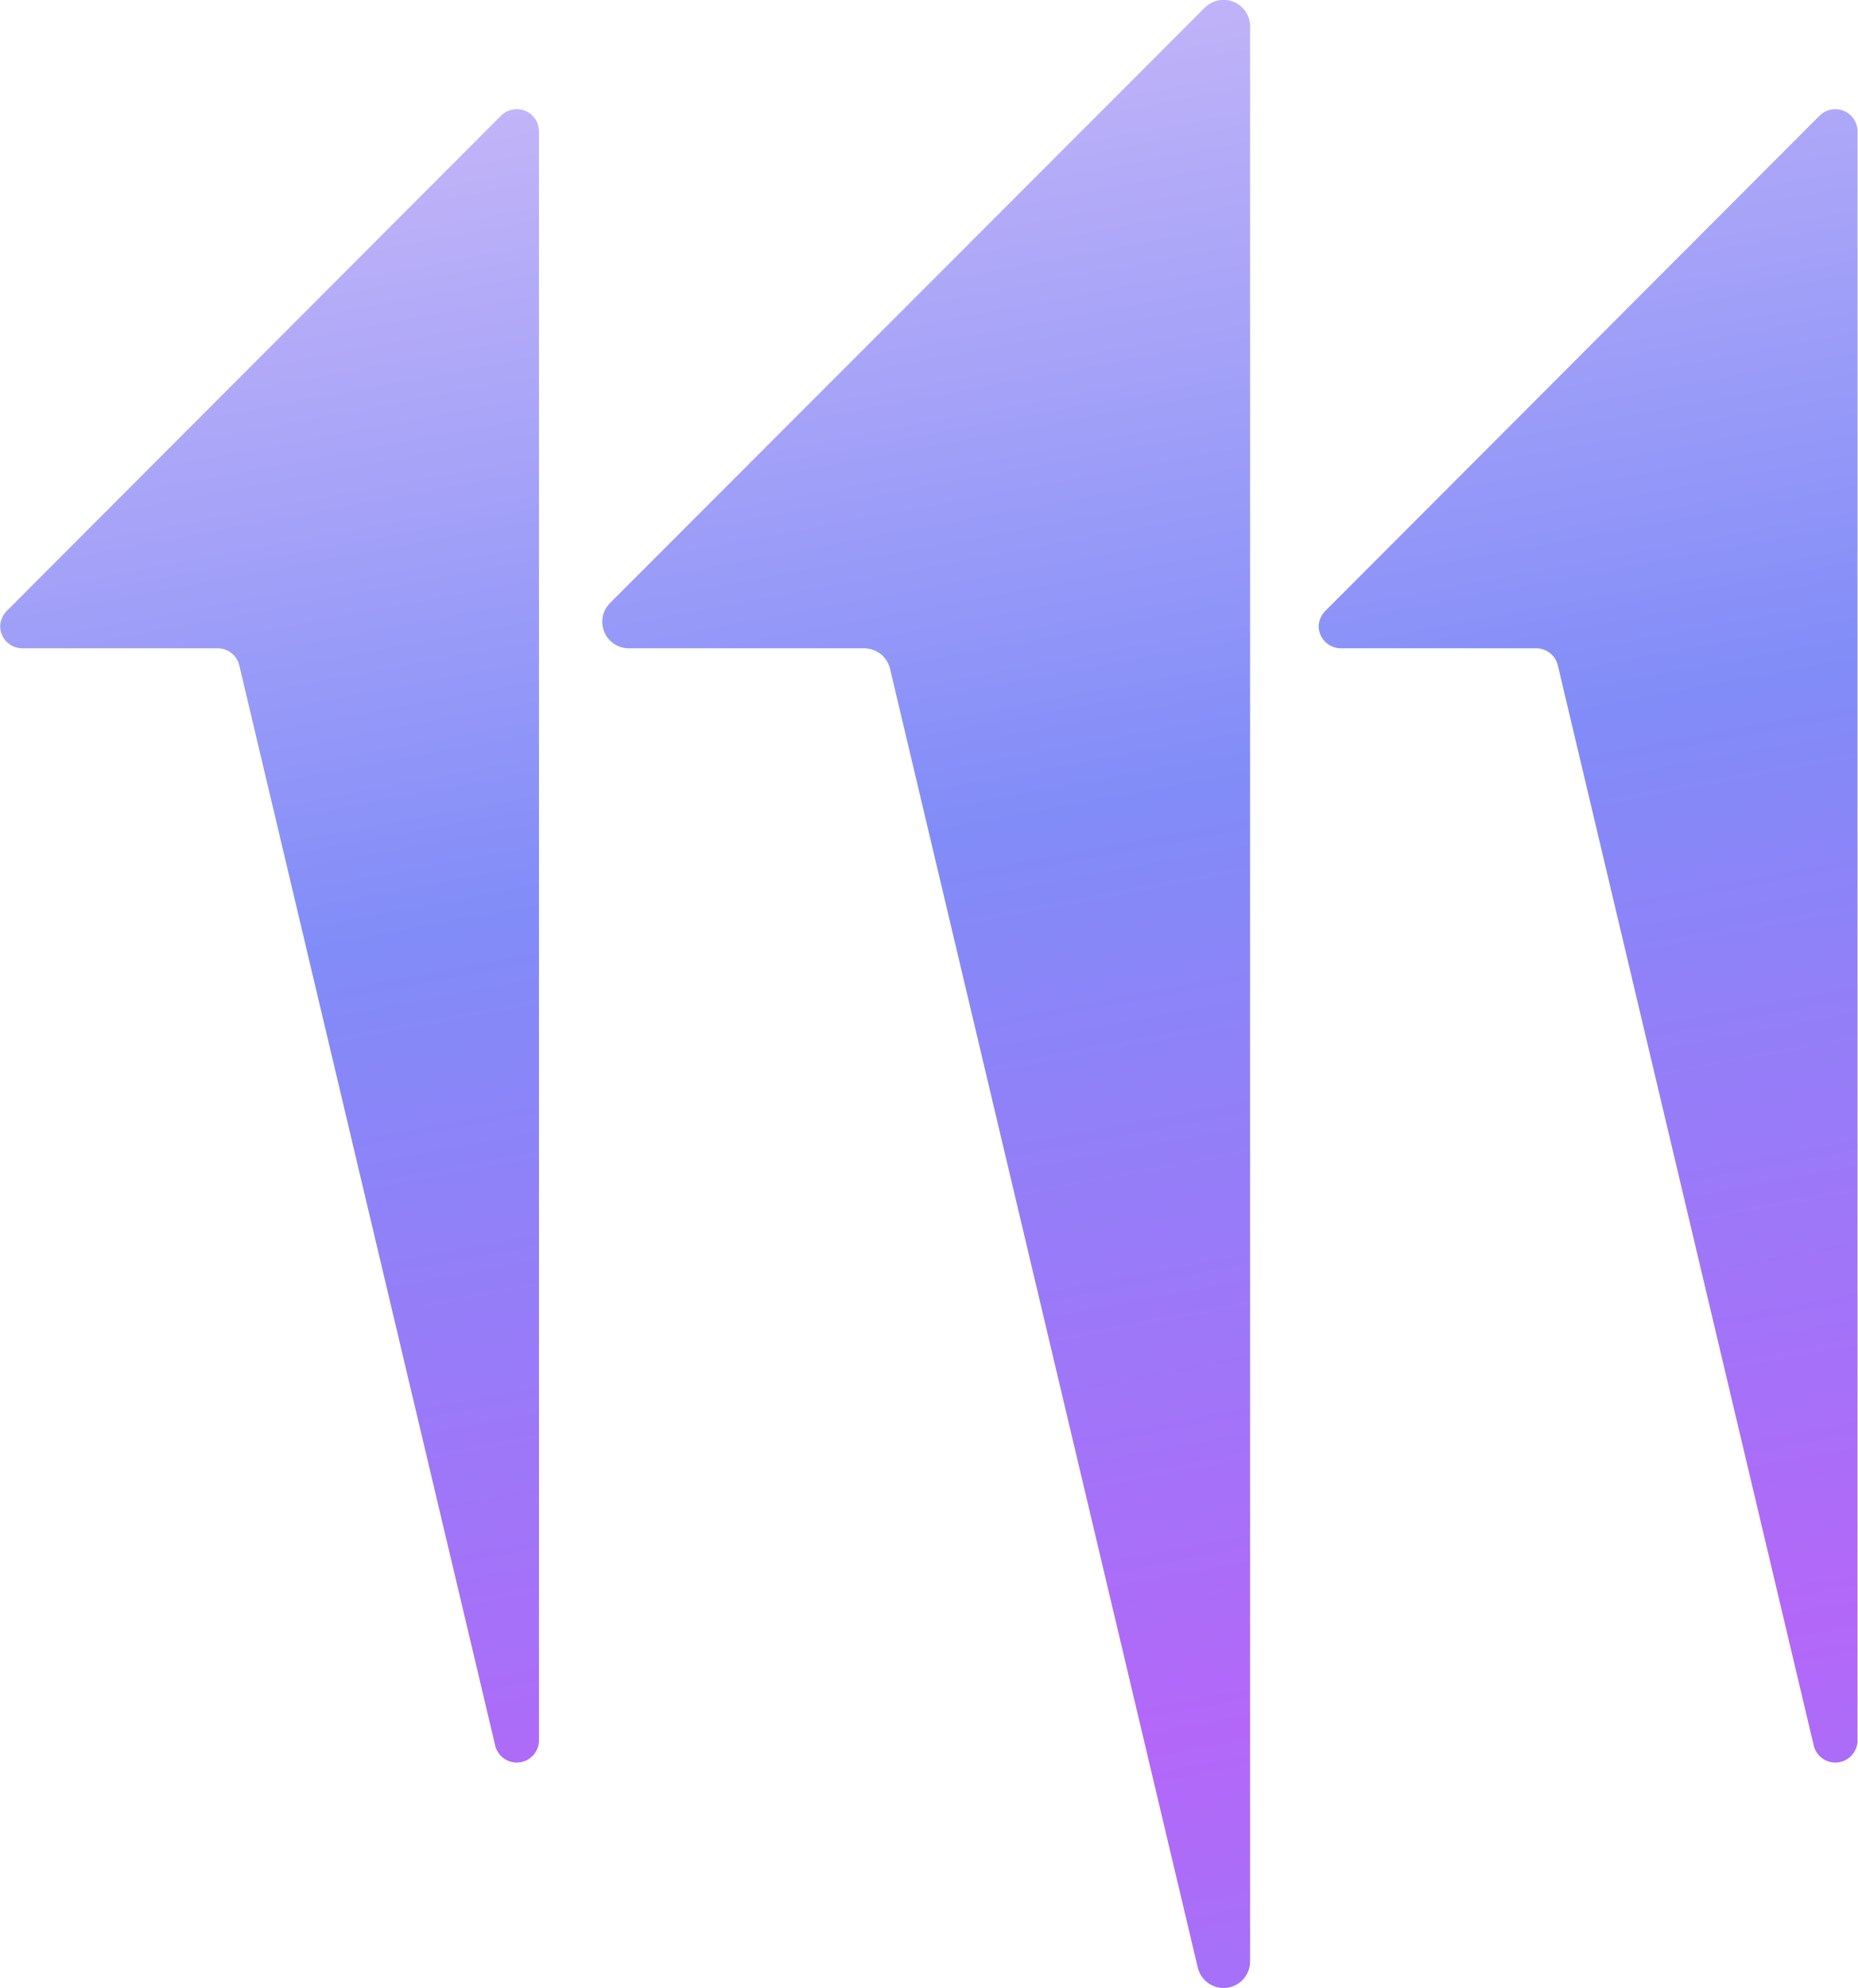
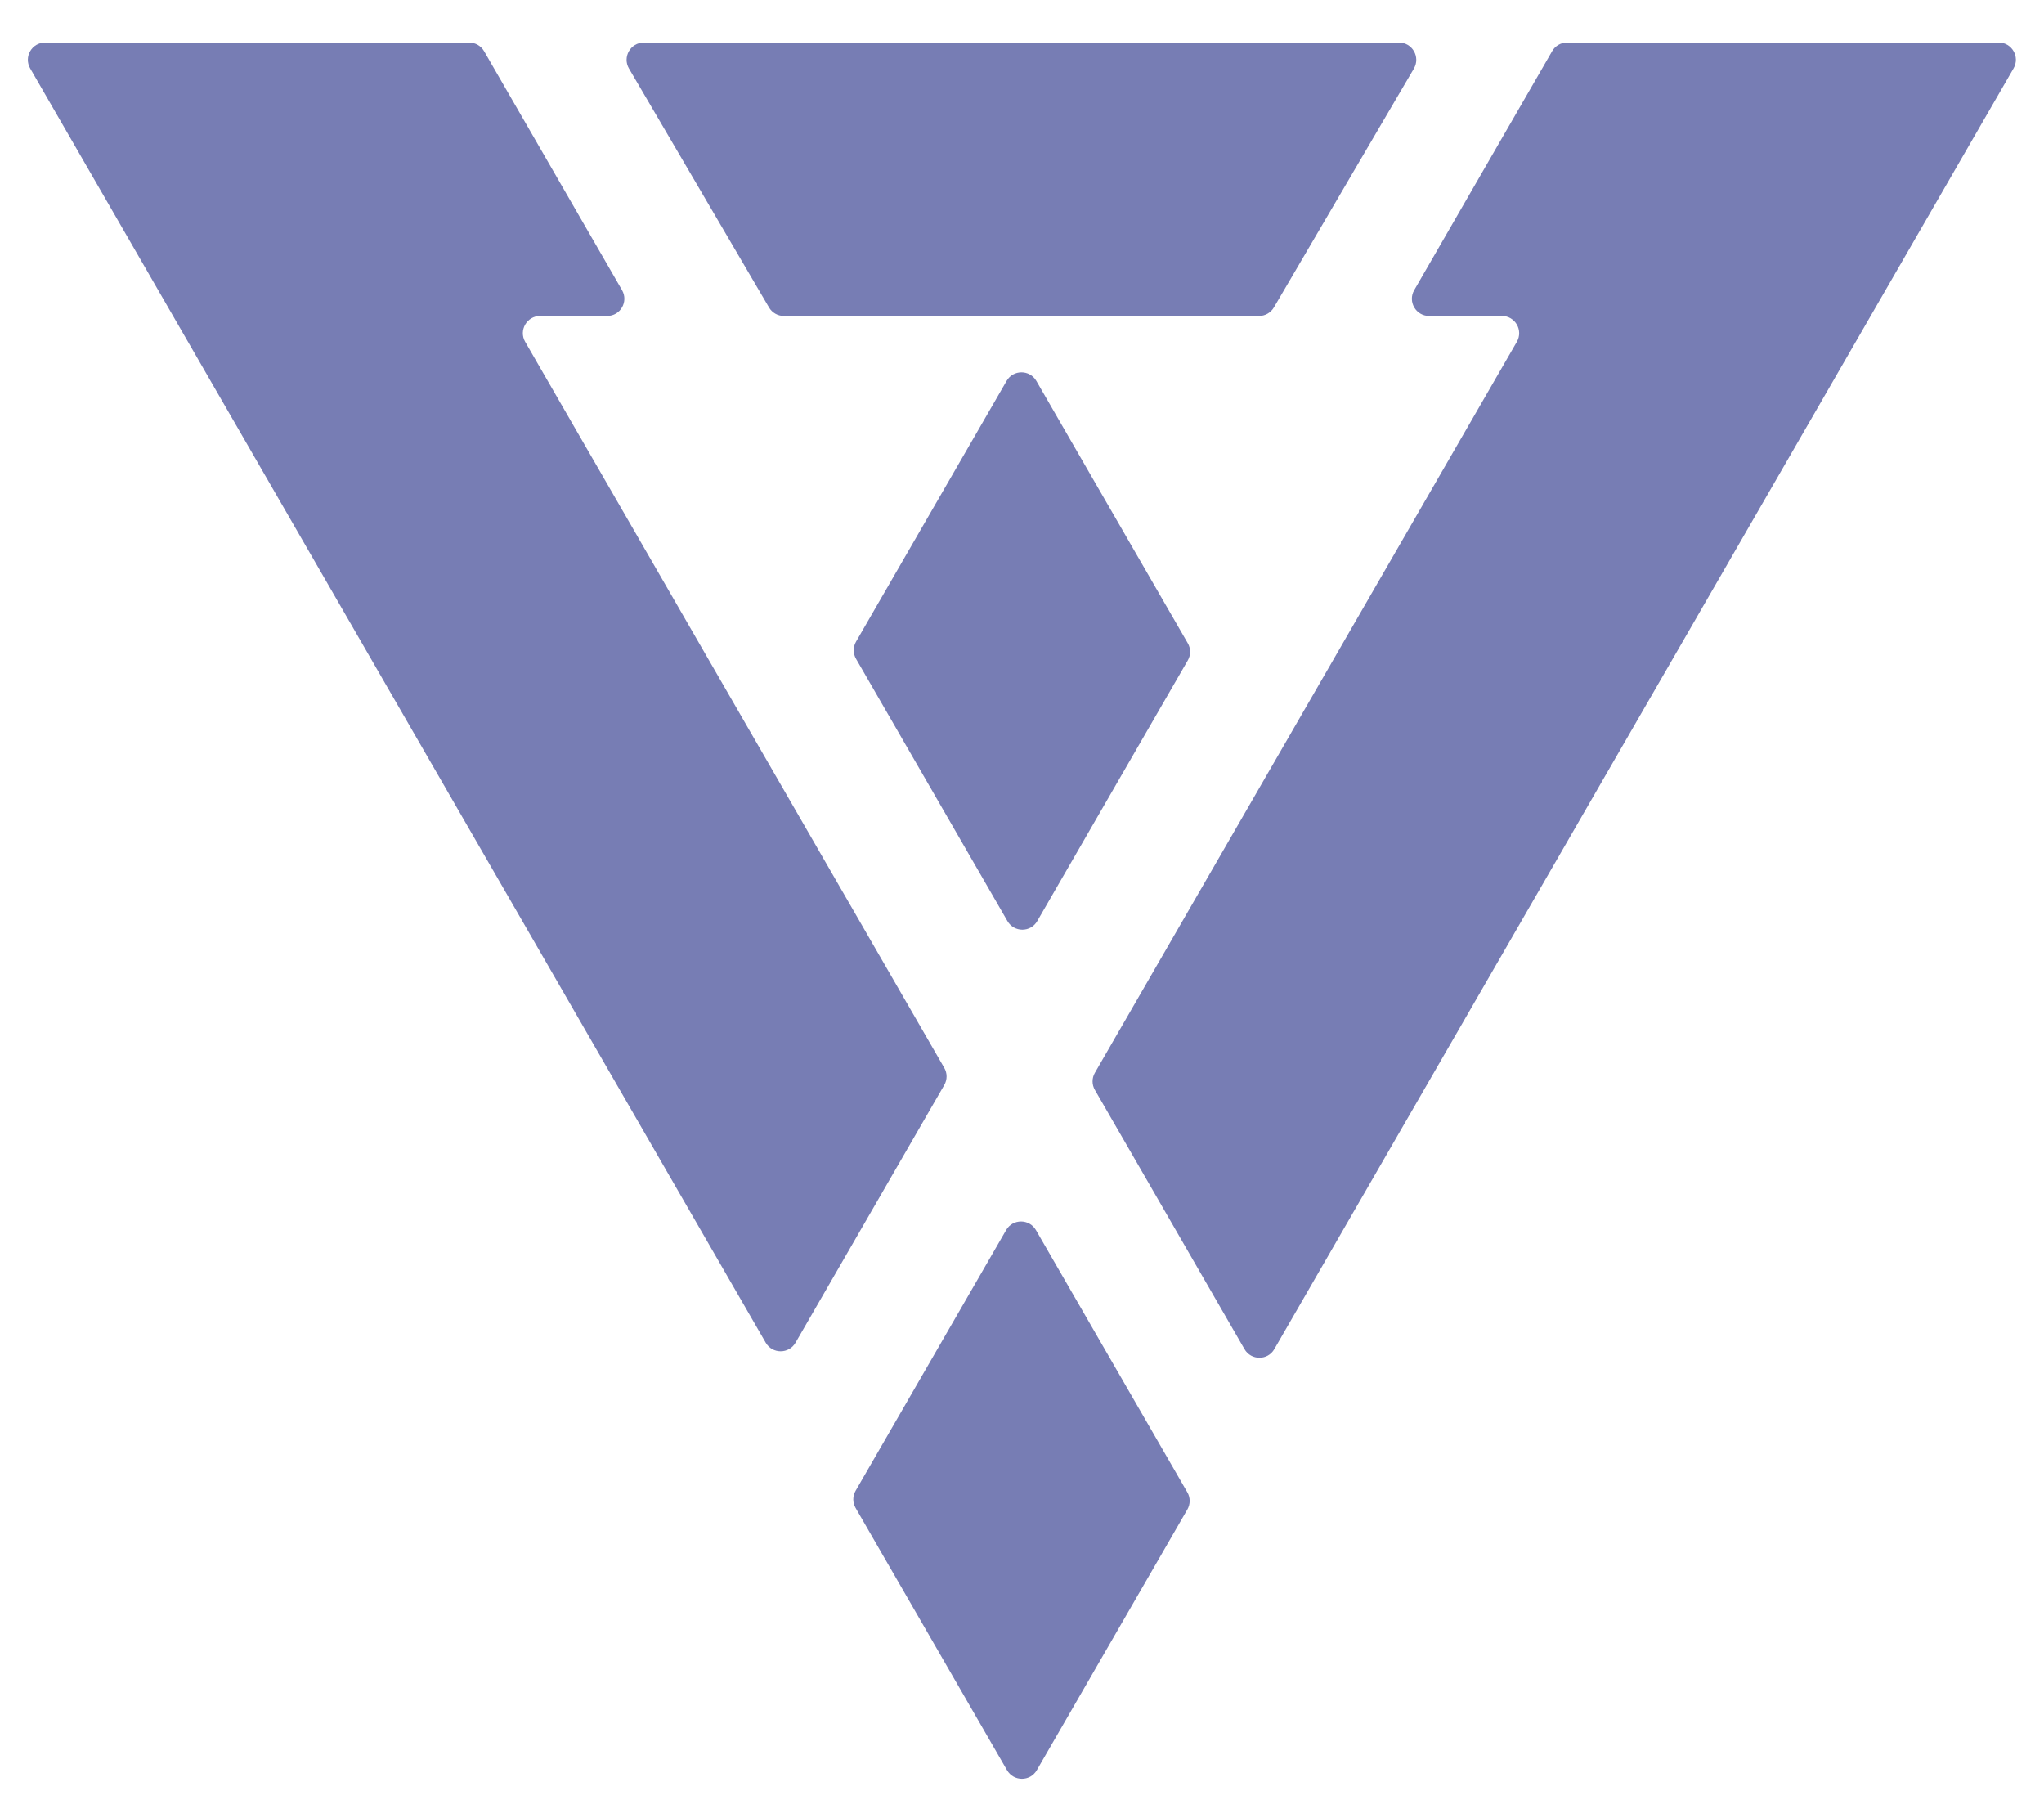
- <svg xmlns="http://www.w3.org/2000/svg" xmlns:xlink="http://www.w3.org/1999/xlink" id="Capa_1" data-name="Capa 1" viewBox="0 0 250.76 268.32">
-   <defs>
-     <style>.cls-1{fill:url(#Degradado_sin_nombre_34);}.cls-2{fill:url(#Degradado_sin_nombre_34-2);}.cls-3{fill:url(#Degradado_sin_nombre_34-3);}</style>
-     <linearGradient id="Degradado_sin_nombre_34" x1="28.4" y1="8.31" x2="105.4" y2="419.31" gradientUnits="userSpaceOnUse">
-       <stop offset="0" stop-color="#cab9f8" />
-       <stop offset="0.29" stop-color="#818cf8" />
-       <stop offset="0.59" stop-color="#b367f8" />
-       <stop offset="0.89" stop-color="#818cf8" />
-     </linearGradient>
-     <linearGradient id="Degradado_sin_nombre_34-2" x1="115.37" y1="-7.99" x2="192.37" y2="403.01" xlink:href="#Degradado_sin_nombre_34" />
-     <linearGradient id="Degradado_sin_nombre_34-3" x1="200.36" y1="-23.91" x2="277.36" y2="387.09" xlink:href="#Degradado_sin_nombre_34" />
-   </defs>
-   <path class="cls-1" d="M72.79,17.66V235a3,3,0,0,1-5.88.69L32.33,89.76a3,3,0,0,0-2.9-2.29H3a3,3,0,0,1-2.95-3,3.06,3.06,0,0,1,.85-2L67.7,15.55a3,3,0,0,1,4.24.06A3,3,0,0,1,72.79,17.66Z" transform="translate(-0.03 0.03)" />
-   <path class="cls-2" d="M168.79,3.59V264.72a3.58,3.58,0,0,1-7.06.83L120.18,90.22a3.59,3.59,0,0,0-3.49-2.75H84.91a3.58,3.58,0,0,1-2.53-6.11L162.68,1a3.58,3.58,0,0,1,6.11,2.57Z" transform="translate(-0.03 0.03)" />
-   <path class="cls-3" d="M250.79,17.66V235a3,3,0,0,1-5.88.69L210.33,89.76a3,3,0,0,0-2.9-2.29H181a3,3,0,0,1-2.95-3,3.06,3.06,0,0,1,.85-2L245.7,15.55a3,3,0,0,1,4.24.06A3,3,0,0,1,250.79,17.66Z" transform="translate(-0.03 0.03)" />
+ <svg xmlns="http://www.w3.org/2000/svg" version="1.1" id="Capa_1" x="0px" y="0px" viewBox="0 0 329.03 289.55" style="enable-background:new 0 0 329.03 289.55;" xml:space="preserve">
+   <style type="text/css">
+ 	.st0{fill:#777DB4;}
+ </style>
+   <g>
+     <path class="st0" d="M249.85,8.24l-22.2,38.45c-1.07,1.85,0.27,4.16,2.4,4.16h11.72c2.14,0,3.47,2.31,2.4,4.16l-67.92,117.63   c-0.5,0.86-0.5,1.92,0,2.77l24.08,41.71c1.07,1.85,3.74,1.85,4.8,0l119-206.12c1.07-1.85-0.27-4.16-2.4-4.16h-69.48   C251.26,6.85,250.34,7.38,249.85,8.24z" />
+     <path class="st0" d="M86.94,50.85h10.79c2.14,0,3.47-2.31,2.4-4.16L77.93,8.24c-0.5-0.86-1.41-1.39-2.4-1.39H7.26   c-2.14,0-3.47,2.31-2.4,4.16l118.4,205.07c1.07,1.85,3.74,1.85,4.8,0L152,174.62c0.5-0.86,0.5-1.92,0-2.77L84.54,55.01   C83.47,53.16,84.81,50.85,86.94,50.85z" />
+     <path class="st0" d="M137.73,242.68l24.37,42.2c1.07,1.85,3.74,1.85,4.8,0l24.23-41.95c0.5-0.86,0.5-1.92,0-2.77l-24.37-42.2   c-1.07-1.85-3.74-1.85-4.8,0l-24.23,41.95C137.23,240.76,137.23,241.82,137.73,242.68z" />
+     <path class="st0" d="M137.8,106.03l24.37,42.2c1.07,1.85,3.74,1.85,4.8,0l24.23-41.95c0.5-0.86,0.5-1.92,0-2.77l-24.37-42.2   c-1.07-1.85-3.74-1.85-4.8,0l-24.23,41.95C137.3,104.12,137.3,105.17,137.8,106.03z" />
+     <path class="st0" d="M205.06,49.48l22.54-38.45c1.08-1.85-0.25-4.18-2.39-4.18H103.64c-2.14,0-3.48,2.33-2.39,4.18l22.54,38.45   c0.5,0.85,1.41,1.37,2.39,1.37h76.49C203.65,50.85,204.56,50.33,205.06,49.48z" />
+   </g>
</svg>
